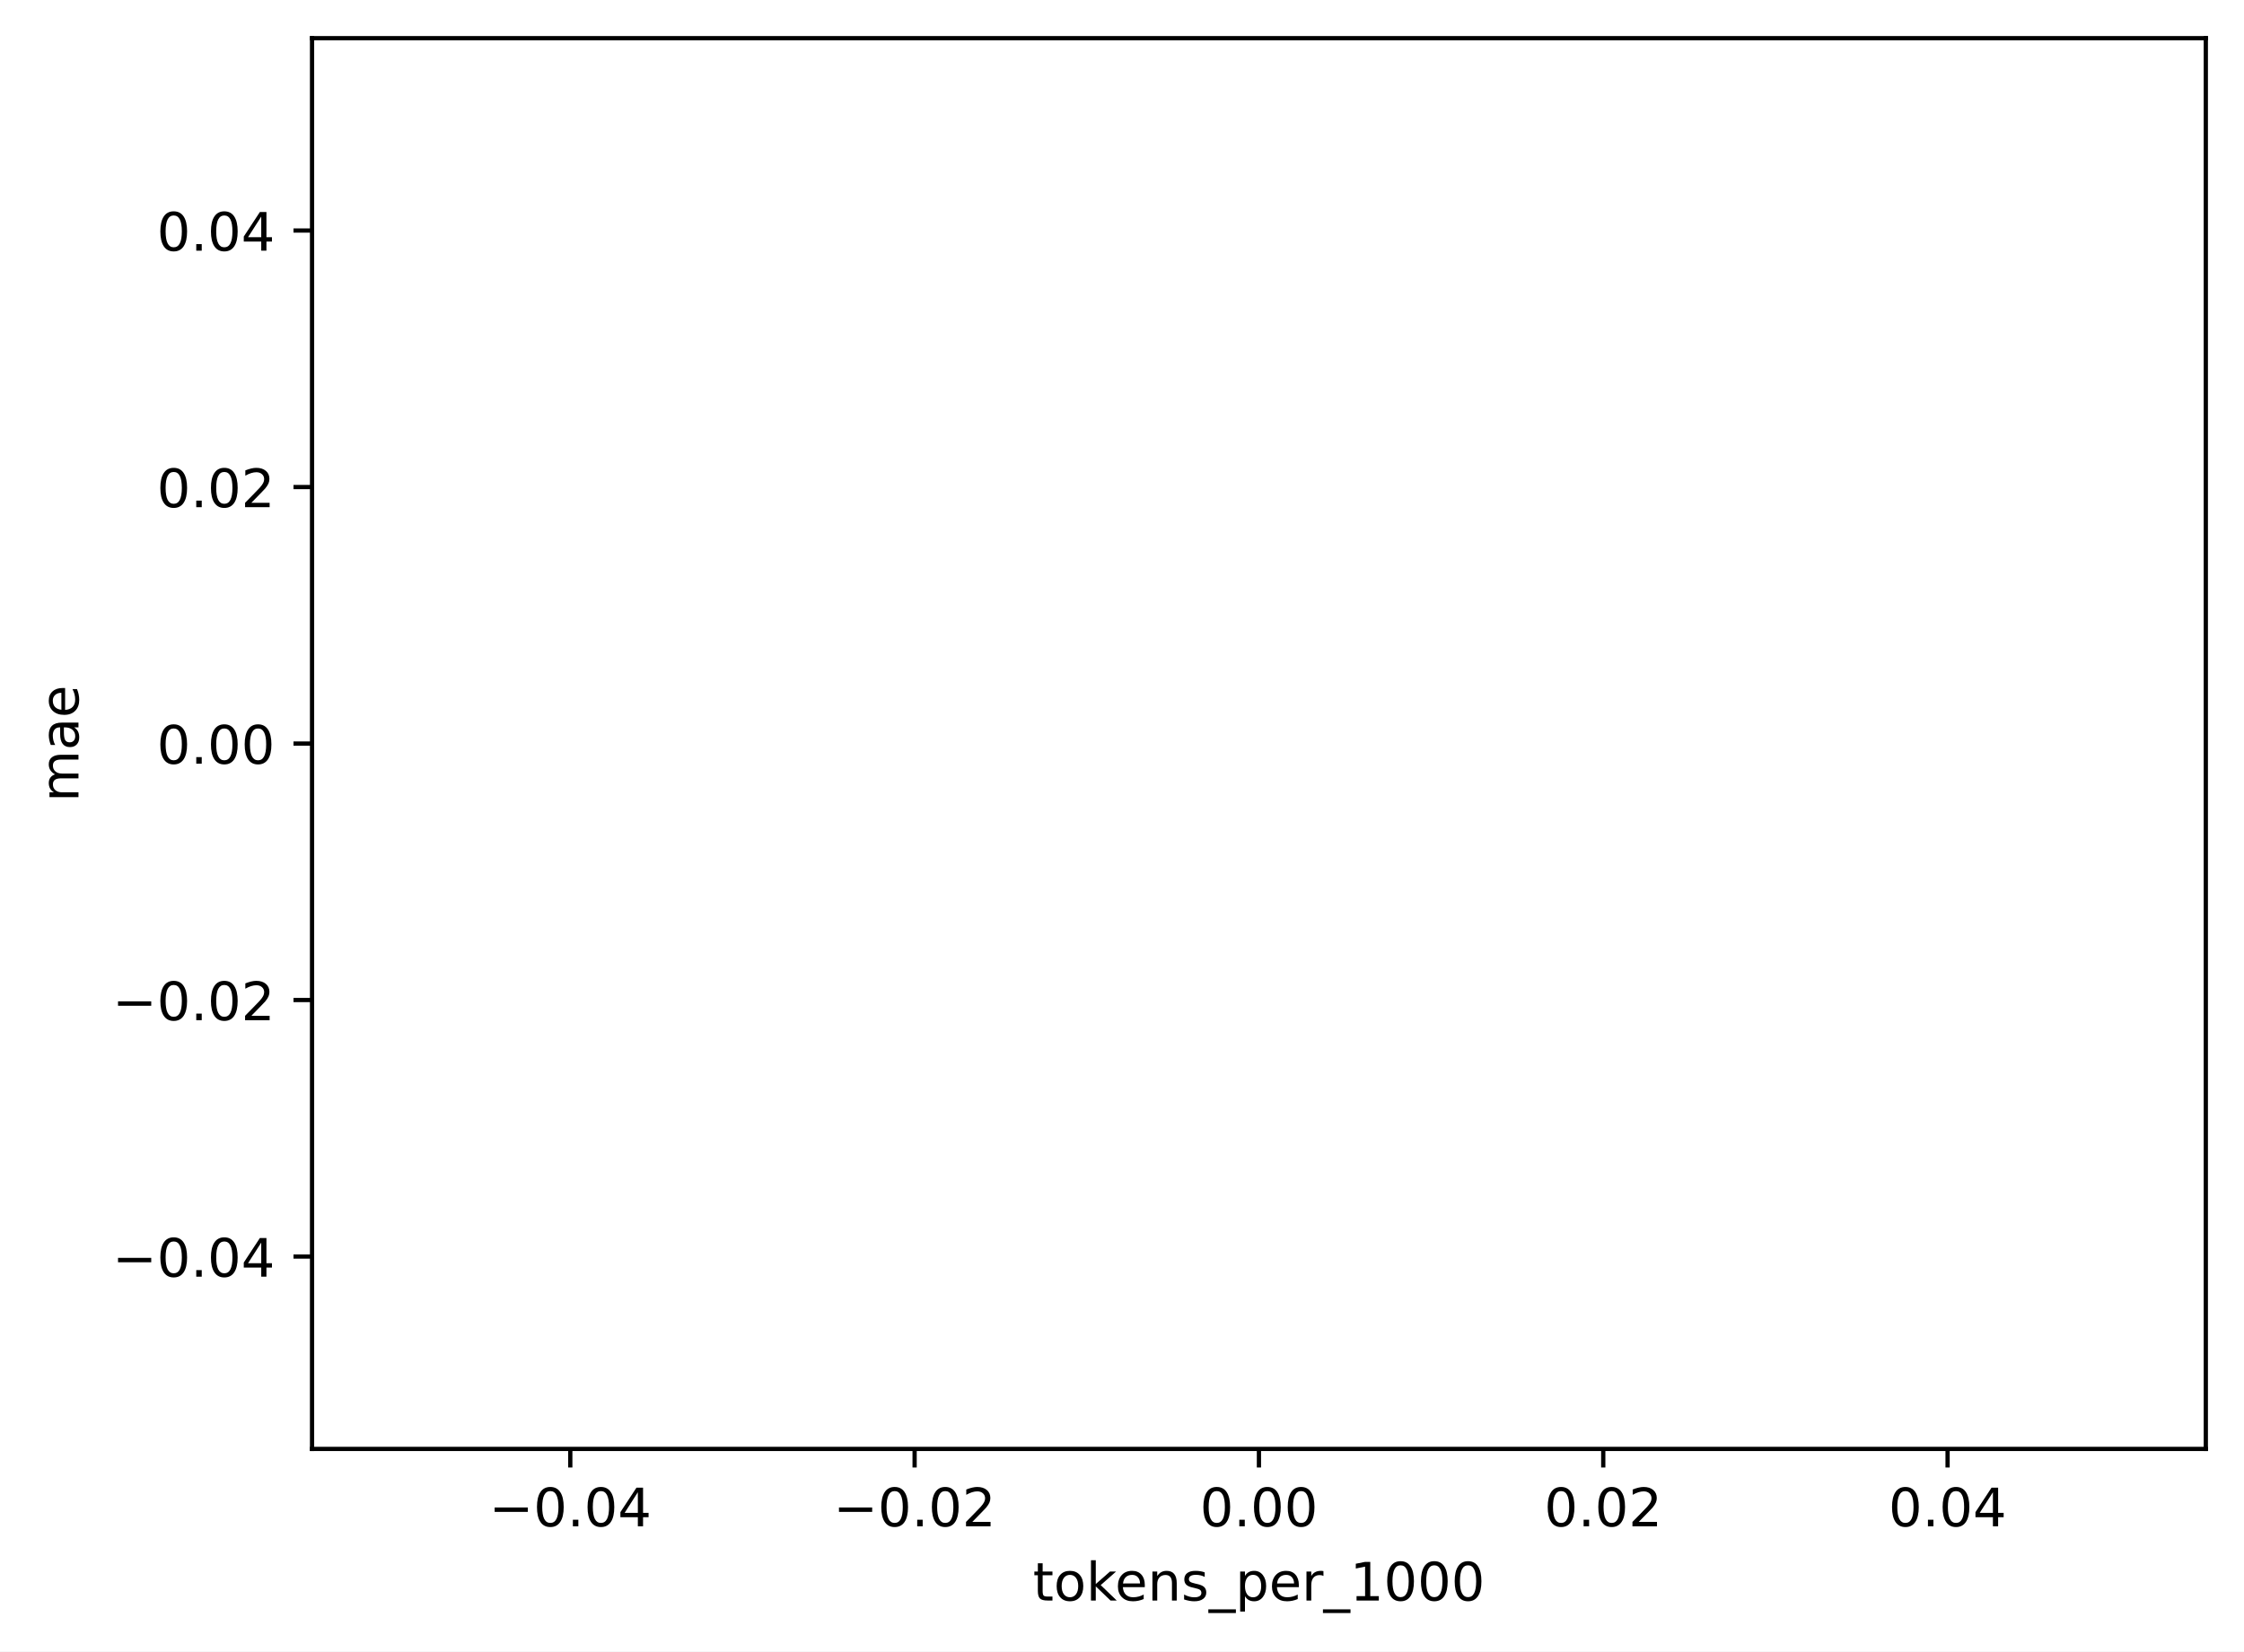
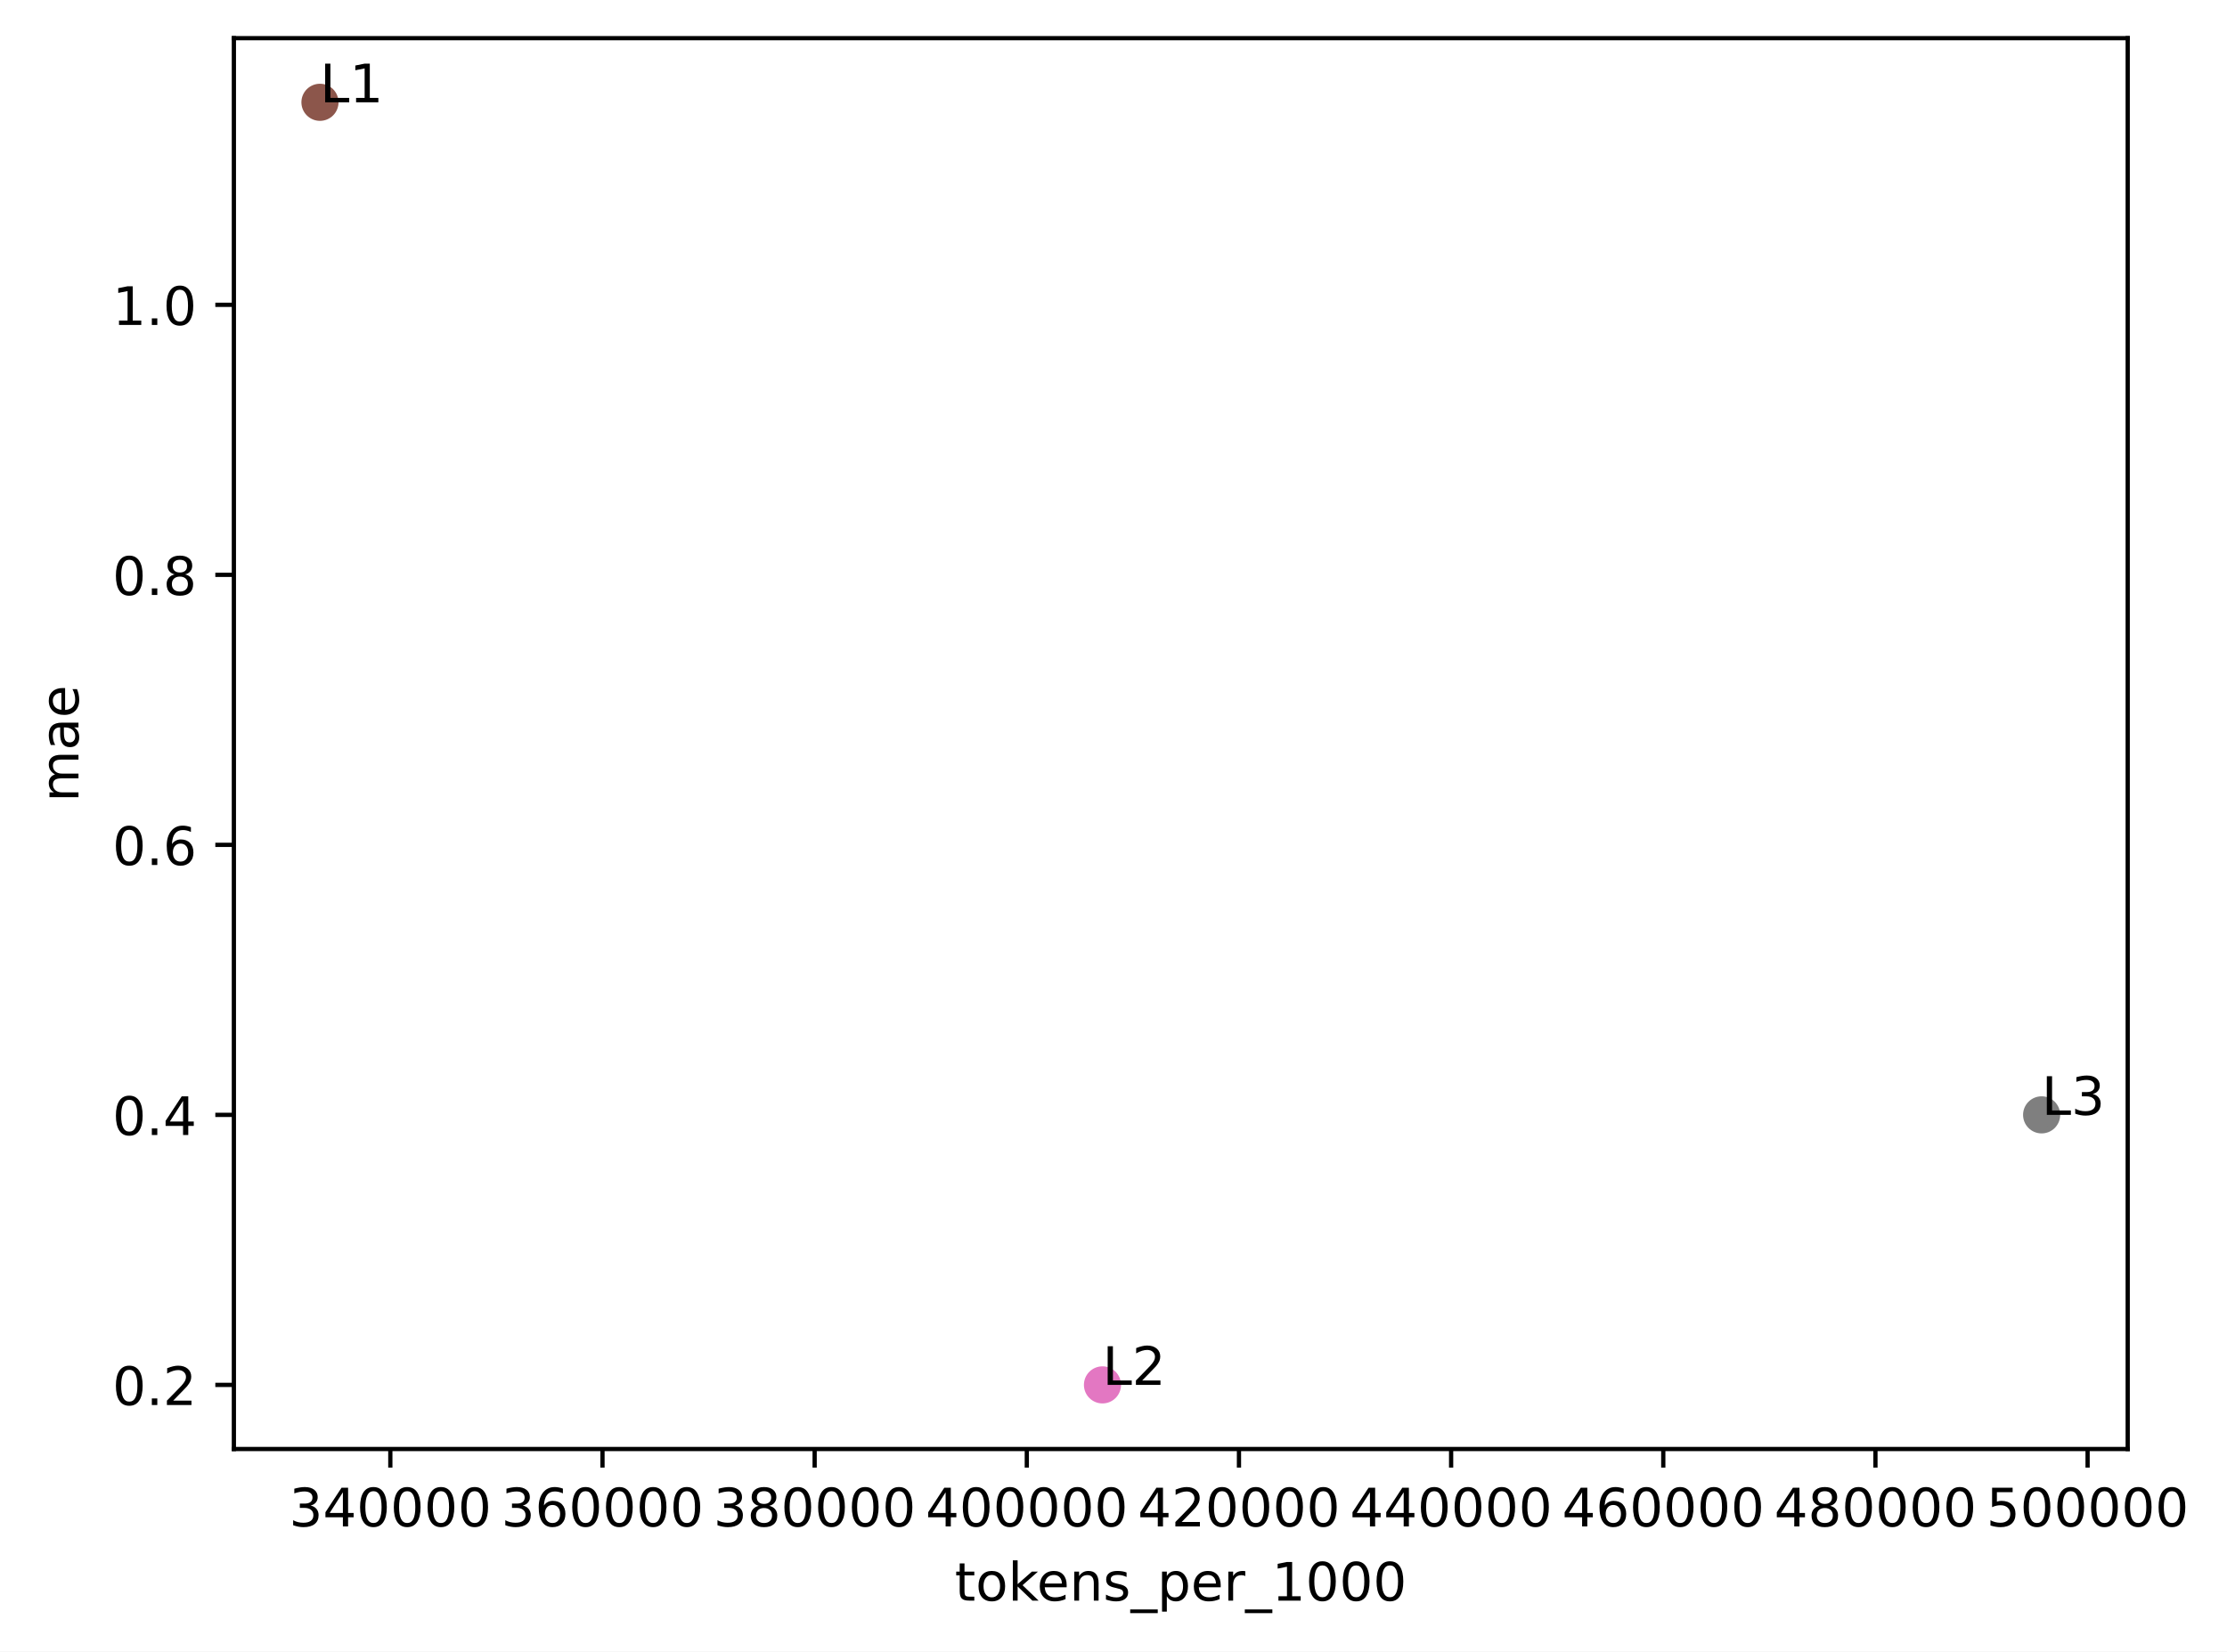
- <svg xmlns="http://www.w3.org/2000/svg" xmlns:xlink="http://www.w3.org/1999/xlink" width="423.165pt" height="311.513pt" viewBox="0 0 423.165 311.513" version="1.1">
+ <svg xmlns="http://www.w3.org/2000/svg" xmlns:xlink="http://www.w3.org/1999/xlink" width="419.946pt" height="311.513pt" viewBox="0 0 419.946 311.513" version="1.1">
  <defs>
    <style type="text/css">*{stroke-linejoin: round; stroke-linecap: butt}</style>
  </defs>
  <g id="figure_1">
    <g id="patch_1">
-       <path d="M 0 311.513  L 423.165 311.513  L 423.165 0  L 0 0  z " style="fill: #ffffff" />
+       <path d="M 0 311.513  L 419.946 311.513  L 419.946 0  L 0 0  z " style="fill: #ffffff" />
    </g>
    <g id="axes_1">
      <g id="patch_2">
-         <path d="M 58.845 273.312  L 415.965 273.312  L 415.965 7.2  L 58.845 7.2  z " style="fill: #ffffff" />
+         <path d="M 44.103 273.312  L 401.223 273.312  L 401.223 7.2  L 44.103 7.2  z " style="fill: #ffffff" />
      </g>
      <g id="PathCollection_1">
        <defs>
-           <path id="m0efc2b192e" d="M 0 3  C 0.796 3 1.559 2.684 2.121 2.121  C 2.684 1.559 3 0.796 3 0  C 3 -0.796 2.684 -1.559 2.121 -2.121  C 1.559 -2.684 0.796 -3 0 -3  C -0.796 -3 -1.559 -2.684 -2.121 -2.121  C -2.684 -1.559 -3 -0.796 -3 0  C -3 0.796 -2.684 1.559 -2.121 2.121  C -1.559 2.684 -0.796 3 0 3  z " style="stroke: #1f77b4" />
-         </defs>
-         <g clip-path="url(#p294aeae036)" />
+           <path id="mb31a1a0aa5" d="M 0 3  C 0.796 3 1.559 2.684 2.121 2.121  C 2.684 1.559 3 0.796 3 0  C 3 -0.796 2.684 -1.559 2.121 -2.121  C 1.559 -2.684 0.796 -3 0 -3  C -0.796 -3 -1.559 -2.684 -2.121 -2.121  C -2.684 -1.559 -3 -0.796 -3 0  C -3 0.796 -2.684 1.559 -2.121 2.121  C -1.559 2.684 -0.796 3 0 3  z " style="stroke: #1f77b4" />
+         </defs>
+         <g clip-path="url(#pfe8e7c0e3b)" />
      </g>
      <g id="PathCollection_2">
        <defs>
-           <path id="m0edbbaa2f8" d="M 0 3  C 0.796 3 1.559 2.684 2.121 2.121  C 2.684 1.559 3 0.796 3 0  C 3 -0.796 2.684 -1.559 2.121 -2.121  C 1.559 -2.684 0.796 -3 0 -3  C -0.796 -3 -1.559 -2.684 -2.121 -2.121  C -2.684 -1.559 -3 -0.796 -3 0  C -3 0.796 -2.684 1.559 -2.121 2.121  C -1.559 2.684 -0.796 3 0 3  z " style="stroke: #ff7f0e" />
-         </defs>
-         <g clip-path="url(#p294aeae036)" />
+           <path id="m35e1f789b3" d="M 0 3  C 0.796 3 1.559 2.684 2.121 2.121  C 2.684 1.559 3 0.796 3 0  C 3 -0.796 2.684 -1.559 2.121 -2.121  C 1.559 -2.684 0.796 -3 0 -3  C -0.796 -3 -1.559 -2.684 -2.121 -2.121  C -2.684 -1.559 -3 -0.796 -3 0  C -3 0.796 -2.684 1.559 -2.121 2.121  C -1.559 2.684 -0.796 3 0 3  z " style="stroke: #ff7f0e" />
+         </defs>
+         <g clip-path="url(#pfe8e7c0e3b)" />
      </g>
      <g id="PathCollection_3">
        <defs>
-           <path id="mb5112760cb" d="M 0 3  C 0.796 3 1.559 2.684 2.121 2.121  C 2.684 1.559 3 0.796 3 0  C 3 -0.796 2.684 -1.559 2.121 -2.121  C 1.559 -2.684 0.796 -3 0 -3  C -0.796 -3 -1.559 -2.684 -2.121 -2.121  C -2.684 -1.559 -3 -0.796 -3 0  C -3 0.796 -2.684 1.559 -2.121 2.121  C -1.559 2.684 -0.796 3 0 3  z " style="stroke: #2ca02c" />
-         </defs>
-         <g clip-path="url(#p294aeae036)" />
+           <path id="mf71c5f373b" d="M 0 3  C 0.796 3 1.559 2.684 2.121 2.121  C 2.684 1.559 3 0.796 3 0  C 3 -0.796 2.684 -1.559 2.121 -2.121  C 1.559 -2.684 0.796 -3 0 -3  C -0.796 -3 -1.559 -2.684 -2.121 -2.121  C -2.684 -1.559 -3 -0.796 -3 0  C -3 0.796 -2.684 1.559 -2.121 2.121  C -1.559 2.684 -0.796 3 0 3  z " style="stroke: #2ca02c" />
+         </defs>
+         <g clip-path="url(#pfe8e7c0e3b)" />
      </g>
      <g id="PathCollection_4">
        <defs>
-           <path id="m2e2a277bd9" d="M 0 3  C 0.796 3 1.559 2.684 2.121 2.121  C 2.684 1.559 3 0.796 3 0  C 3 -0.796 2.684 -1.559 2.121 -2.121  C 1.559 -2.684 0.796 -3 0 -3  C -0.796 -3 -1.559 -2.684 -2.121 -2.121  C -2.684 -1.559 -3 -0.796 -3 0  C -3 0.796 -2.684 1.559 -2.121 2.121  C -1.559 2.684 -0.796 3 0 3  z " style="stroke: #d62728" />
-         </defs>
-         <g clip-path="url(#p294aeae036)" />
+           <path id="ma93732eda7" d="M 0 3  C 0.796 3 1.559 2.684 2.121 2.121  C 2.684 1.559 3 0.796 3 0  C 3 -0.796 2.684 -1.559 2.121 -2.121  C 1.559 -2.684 0.796 -3 0 -3  C -0.796 -3 -1.559 -2.684 -2.121 -2.121  C -2.684 -1.559 -3 -0.796 -3 0  C -3 0.796 -2.684 1.559 -2.121 2.121  C -1.559 2.684 -0.796 3 0 3  z " style="stroke: #d62728" />
+         </defs>
+         <g clip-path="url(#pfe8e7c0e3b)" />
      </g>
      <g id="PathCollection_5">
        <defs>
-           <path id="m81a09b85d5" d="M 0 3  C 0.796 3 1.559 2.684 2.121 2.121  C 2.684 1.559 3 0.796 3 0  C 3 -0.796 2.684 -1.559 2.121 -2.121  C 1.559 -2.684 0.796 -3 0 -3  C -0.796 -3 -1.559 -2.684 -2.121 -2.121  C -2.684 -1.559 -3 -0.796 -3 0  C -3 0.796 -2.684 1.559 -2.121 2.121  C -1.559 2.684 -0.796 3 0 3  z " style="stroke: #9467bd" />
-         </defs>
-         <g clip-path="url(#p294aeae036)" />
+           <path id="m7276a1d942" d="M 0 3  C 0.796 3 1.559 2.684 2.121 2.121  C 2.684 1.559 3 0.796 3 0  C 3 -0.796 2.684 -1.559 2.121 -2.121  C 1.559 -2.684 0.796 -3 0 -3  C -0.796 -3 -1.559 -2.684 -2.121 -2.121  C -2.684 -1.559 -3 -0.796 -3 0  C -3 0.796 -2.684 1.559 -2.121 2.121  C -1.559 2.684 -0.796 3 0 3  z " style="stroke: #9467bd" />
+         </defs>
+         <g clip-path="url(#pfe8e7c0e3b)" />
      </g>
      <g id="PathCollection_6">
        <defs>
-           <path id="m7f4bd47d30" d="M 0 3  C 0.796 3 1.559 2.684 2.121 2.121  C 2.684 1.559 3 0.796 3 0  C 3 -0.796 2.684 -1.559 2.121 -2.121  C 1.559 -2.684 0.796 -3 0 -3  C -0.796 -3 -1.559 -2.684 -2.121 -2.121  C -2.684 -1.559 -3 -0.796 -3 0  C -3 0.796 -2.684 1.559 -2.121 2.121  C -1.559 2.684 -0.796 3 0 3  z " style="stroke: #8c564b" />
-         </defs>
-         <g clip-path="url(#p294aeae036)" />
+           <path id="m0cf916d01a" d="M 0 3  C 0.796 3 1.559 2.684 2.121 2.121  C 2.684 1.559 3 0.796 3 0  C 3 -0.796 2.684 -1.559 2.121 -2.121  C 1.559 -2.684 0.796 -3 0 -3  C -0.796 -3 -1.559 -2.684 -2.121 -2.121  C -2.684 -1.559 -3 -0.796 -3 0  C -3 0.796 -2.684 1.559 -2.121 2.121  C -1.559 2.684 -0.796 3 0 3  z " style="stroke: #8c564b" />
+         </defs>
+         <g clip-path="url(#pfe8e7c0e3b)">
+           <use xlink:href="#m0cf916d01a" x="60.336" y="19.296" style="fill: #8c564b; stroke: #8c564b" />
+         </g>
      </g>
      <g id="PathCollection_7">
        <defs>
-           <path id="ma40d0c4991" d="M 0 3  C 0.796 3 1.559 2.684 2.121 2.121  C 2.684 1.559 3 0.796 3 0  C 3 -0.796 2.684 -1.559 2.121 -2.121  C 1.559 -2.684 0.796 -3 0 -3  C -0.796 -3 -1.559 -2.684 -2.121 -2.121  C -2.684 -1.559 -3 -0.796 -3 0  C -3 0.796 -2.684 1.559 -2.121 2.121  C -1.559 2.684 -0.796 3 0 3  z " style="stroke: #e377c2" />
-         </defs>
-         <g clip-path="url(#p294aeae036)" />
+           <path id="m884a994ee2" d="M 0 3  C 0.796 3 1.559 2.684 2.121 2.121  C 2.684 1.559 3 0.796 3 0  C 3 -0.796 2.684 -1.559 2.121 -2.121  C 1.559 -2.684 0.796 -3 0 -3  C -0.796 -3 -1.559 -2.684 -2.121 -2.121  C -2.684 -1.559 -3 -0.796 -3 0  C -3 0.796 -2.684 1.559 -2.121 2.121  C -1.559 2.684 -0.796 3 0 3  z " style="stroke: #e377c2" />
+         </defs>
+         <g clip-path="url(#pfe8e7c0e3b)">
+           <use xlink:href="#m884a994ee2" x="207.894" y="261.216" style="fill: #e377c2; stroke: #e377c2" />
+         </g>
      </g>
      <g id="PathCollection_8">
        <defs>
-           <path id="m1b96bc6cce" d="M 0 3  C 0.796 3 1.559 2.684 2.121 2.121  C 2.684 1.559 3 0.796 3 0  C 3 -0.796 2.684 -1.559 2.121 -2.121  C 1.559 -2.684 0.796 -3 0 -3  C -0.796 -3 -1.559 -2.684 -2.121 -2.121  C -2.684 -1.559 -3 -0.796 -3 0  C -3 0.796 -2.684 1.559 -2.121 2.121  C -1.559 2.684 -0.796 3 0 3  z " style="stroke: #7f7f7f" />
-         </defs>
-         <g clip-path="url(#p294aeae036)" />
+           <path id="m258a5870ab" d="M 0 3  C 0.796 3 1.559 2.684 2.121 2.121  C 2.684 1.559 3 0.796 3 0  C 3 -0.796 2.684 -1.559 2.121 -2.121  C 1.559 -2.684 0.796 -3 0 -3  C -0.796 -3 -1.559 -2.684 -2.121 -2.121  C -2.684 -1.559 -3 -0.796 -3 0  C -3 0.796 -2.684 1.559 -2.121 2.121  C -1.559 2.684 -0.796 3 0 3  z " style="stroke: #7f7f7f" />
+         </defs>
+         <g clip-path="url(#pfe8e7c0e3b)">
+           <use xlink:href="#m258a5870ab" x="384.99" y="210.285" style="fill: #7f7f7f; stroke: #7f7f7f" />
+         </g>
      </g>
      <g id="matplotlib.axis_1">
        <g id="xtick_1">
          <g id="line2d_1">
            <defs>
-               <path id="md182ac79c5" d="M 0 0  L 0 3.5  " style="stroke: #000000; stroke-width: 0.8" />
+               <path id="m853fba5f8e" d="M 0 0  L 0 3.5  " style="stroke: #000000; stroke-width: 0.8" />
            </defs>
            <g>
-               <use xlink:href="#md182ac79c5" x="107.543" y="273.312" style="stroke: #000000; stroke-width: 0.8" />
+               <use xlink:href="#m853fba5f8e" x="73.605" y="273.312" style="stroke: #000000; stroke-width: 0.8" />
            </g>
          </g>
          <g id="text_1">
-             <g transform="translate(92.22084 287.9097) scale(0.1 -0.1)">
-               <defs>
-                 <path id="DejaVuSans-c9c" d="M 678 2272  L 4684 2272  L 4684 1741  L 678 1741  L 678 2272  z " transform="scale(0.015625)" />
+             <g transform="translate(54.51725 287.9097) scale(0.1 -0.1)">
+               <defs>
+                 <path id="DejaVuSans-16" d="M 2597 2516  Q 3050 2419 3304 2112  Q 3559 1806 3559 1356  Q 3559 666 3084 287  Q 2609 -91 1734 -91  Q 1441 -91 1130 -33  Q 819 25 488 141  L 488 750  Q 750 597 1062 519  Q 1375 441 1716 441  Q 2309 441 2620 675  Q 2931 909 2931 1356  Q 2931 1769 2642 2001  Q 2353 2234 1838 2234  L 1294 2234  L 1294 2753  L 1863 2753  Q 2328 2753 2575 2939  Q 2822 3125 2822 3475  Q 2822 3834 2567 4026  Q 2313 4219 1838 4219  Q 1578 4219 1281 4162  Q 984 4106 628 3988  L 628 4550  Q 988 4650 1302 4700  Q 1616 4750 1894 4750  Q 2613 4750 3031 4423  Q 3450 4097 3450 3541  Q 3450 3153 3228 2886  Q 3006 2619 2597 2516  z " transform="scale(0.015625)" />
+                 <path id="DejaVuSans-17" d="M 2419 4116  L 825 1625  L 2419 1625  L 2419 4116  z M 2253 4666  L 3047 4666  L 3047 1625  L 3713 1625  L 3713 1100  L 3047 1100  L 3047 0  L 2419 0  L 2419 1100  L 313 1100  L 313 1709  L 2253 4666  z " transform="scale(0.015625)" />
                <path id="DejaVuSans-13" d="M 2034 4250  Q 1547 4250 1301 3770  Q 1056 3291 1056 2328  Q 1056 1369 1301 889  Q 1547 409 2034 409  Q 2525 409 2770 889  Q 3016 1369 3016 2328  Q 3016 3291 2770 3770  Q 2525 4250 2034 4250  z M 2034 4750  Q 2819 4750 3233 4129  Q 3647 3509 3647 2328  Q 3647 1150 3233 529  Q 2819 -91 2034 -91  Q 1250 -91 836 529  Q 422 1150 422 2328  Q 422 3509 836 4129  Q 1250 4750 2034 4750  z " transform="scale(0.015625)" />
-                 <path id="DejaVuSans-11" d="M 684 794  L 1344 794  L 1344 0  L 684 0  L 684 794  z " transform="scale(0.015625)" />
-                 <path id="DejaVuSans-17" d="M 2419 4116  L 825 1625  L 2419 1625  L 2419 4116  z M 2253 4666  L 3047 4666  L 3047 1625  L 3713 1625  L 3713 1100  L 3047 1100  L 3047 0  L 2419 0  L 2419 1100  L 313 1100  L 313 1709  L 2253 4666  z " transform="scale(0.015625)" />
-               </defs>
-               <use xlink:href="#DejaVuSans-c9c" />
-               <use xlink:href="#DejaVuSans-13" transform="translate(83.79688 0)" />
-               <use xlink:href="#DejaVuSans-11" transform="translate(147.4219 0)" />
-               <use xlink:href="#DejaVuSans-13" transform="translate(179.2031 0)" />
-               <use xlink:href="#DejaVuSans-17" transform="translate(242.8281 0)" />
+               </defs>
+               <use xlink:href="#DejaVuSans-16" />
+               <use xlink:href="#DejaVuSans-17" transform="translate(63.625 0)" />
+               <use xlink:href="#DejaVuSans-13" transform="translate(127.25 0)" />
+               <use xlink:href="#DejaVuSans-13" transform="translate(190.875 0)" />
+               <use xlink:href="#DejaVuSans-13" transform="translate(254.5 0)" />
+               <use xlink:href="#DejaVuSans-13" transform="translate(318.125 0)" />
            </g>
          </g>
        </g>
        <g id="xtick_2">
          <g id="line2d_2">
            <g>
-               <use xlink:href="#md182ac79c5" x="172.474" y="273.312" style="stroke: #000000; stroke-width: 0.8" />
+               <use xlink:href="#m853fba5f8e" x="113.611" y="273.312" style="stroke: #000000; stroke-width: 0.8" />
            </g>
          </g>
          <g id="text_2">
-             <g transform="translate(157.1517 287.9097) scale(0.1 -0.1)">
-               <defs>
-                 <path id="DejaVuSans-15" d="M 1228 531  L 3431 531  L 3431 0  L 469 0  L 469 531  Q 828 903 1448 1529  Q 2069 2156 2228 2338  Q 2531 2678 2651 2914  Q 2772 3150 2772 3378  Q 2772 3750 2511 3984  Q 2250 4219 1831 4219  Q 1534 4219 1204 4116  Q 875 4013 500 3803  L 500 4441  Q 881 4594 1212 4672  Q 1544 4750 1819 4750  Q 2544 4750 2975 4387  Q 3406 4025 3406 3419  Q 3406 3131 3298 2873  Q 3191 2616 2906 2266  Q 2828 2175 2409 1742  Q 1991 1309 1228 531  z " transform="scale(0.015625)" />
-               </defs>
-               <use xlink:href="#DejaVuSans-c9c" />
-               <use xlink:href="#DejaVuSans-13" transform="translate(83.79688 0)" />
-               <use xlink:href="#DejaVuSans-11" transform="translate(147.4219 0)" />
-               <use xlink:href="#DejaVuSans-13" transform="translate(179.2031 0)" />
-               <use xlink:href="#DejaVuSans-15" transform="translate(242.8281 0)" />
+             <g transform="translate(94.52397 287.9097) scale(0.1 -0.1)">
+               <defs>
+                 <path id="DejaVuSans-19" d="M 2113 2584  Q 1688 2584 1439 2293  Q 1191 2003 1191 1497  Q 1191 994 1439 701  Q 1688 409 2113 409  Q 2538 409 2786 701  Q 3034 994 3034 1497  Q 3034 2003 2786 2293  Q 2538 2584 2113 2584  z M 3366 4563  L 3366 3988  Q 3128 4100 2886 4159  Q 2644 4219 2406 4219  Q 1781 4219 1451 3797  Q 1122 3375 1075 2522  Q 1259 2794 1537 2939  Q 1816 3084 2150 3084  Q 2853 3084 3261 2657  Q 3669 2231 3669 1497  Q 3669 778 3244 343  Q 2819 -91 2113 -91  Q 1303 -91 875 529  Q 447 1150 447 2328  Q 447 3434 972 4092  Q 1497 4750 2381 4750  Q 2619 4750 2861 4703  Q 3103 4656 3366 4563  z " transform="scale(0.015625)" />
+               </defs>
+               <use xlink:href="#DejaVuSans-16" />
+               <use xlink:href="#DejaVuSans-19" transform="translate(63.625 0)" />
+               <use xlink:href="#DejaVuSans-13" transform="translate(127.25 0)" />
+               <use xlink:href="#DejaVuSans-13" transform="translate(190.875 0)" />
+               <use xlink:href="#DejaVuSans-13" transform="translate(254.5 0)" />
+               <use xlink:href="#DejaVuSans-13" transform="translate(318.125 0)" />
            </g>
          </g>
        </g>
        <g id="xtick_3">
          <g id="line2d_3">
            <g>
-               <use xlink:href="#md182ac79c5" x="237.405" y="273.312" style="stroke: #000000; stroke-width: 0.8" />
+               <use xlink:href="#m853fba5f8e" x="153.618" y="273.312" style="stroke: #000000; stroke-width: 0.8" />
            </g>
          </g>
          <g id="text_3">
-             <g transform="translate(226.2725 287.9097) scale(0.1 -0.1)">
-               <use xlink:href="#DejaVuSans-13" />
-               <use xlink:href="#DejaVuSans-11" transform="translate(63.625 0)" />
-               <use xlink:href="#DejaVuSans-13" transform="translate(95.40625 0)" />
-               <use xlink:href="#DejaVuSans-13" transform="translate(159.0312 0)" />
+             <g transform="translate(134.5307 287.9097) scale(0.1 -0.1)">
+               <defs>
+                 <path id="DejaVuSans-1b" d="M 2034 2216  Q 1584 2216 1326 1975  Q 1069 1734 1069 1313  Q 1069 891 1326 650  Q 1584 409 2034 409  Q 2484 409 2743 651  Q 3003 894 3003 1313  Q 3003 1734 2745 1975  Q 2488 2216 2034 2216  z M 1403 2484  Q 997 2584 770 2862  Q 544 3141 544 3541  Q 544 4100 942 4425  Q 1341 4750 2034 4750  Q 2731 4750 3128 4425  Q 3525 4100 3525 3541  Q 3525 3141 3298 2862  Q 3072 2584 2669 2484  Q 3125 2378 3379 2068  Q 3634 1759 3634 1313  Q 3634 634 3220 271  Q 2806 -91 2034 -91  Q 1263 -91 848 271  Q 434 634 434 1313  Q 434 1759 690 2068  Q 947 2378 1403 2484  z M 1172 3481  Q 1172 3119 1398 2916  Q 1625 2713 2034 2713  Q 2441 2713 2670 2916  Q 2900 3119 2900 3481  Q 2900 3844 2670 4047  Q 2441 4250 2034 4250  Q 1625 4250 1398 4047  Q 1172 3844 1172 3481  z " transform="scale(0.015625)" />
+               </defs>
+               <use xlink:href="#DejaVuSans-16" />
+               <use xlink:href="#DejaVuSans-1b" transform="translate(63.625 0)" />
+               <use xlink:href="#DejaVuSans-13" transform="translate(127.25 0)" />
+               <use xlink:href="#DejaVuSans-13" transform="translate(190.875 0)" />
+               <use xlink:href="#DejaVuSans-13" transform="translate(254.5 0)" />
+               <use xlink:href="#DejaVuSans-13" transform="translate(318.125 0)" />
            </g>
          </g>
        </g>
        <g id="xtick_4">
          <g id="line2d_4">
            <g>
-               <use xlink:href="#md182ac79c5" x="302.336" y="273.312" style="stroke: #000000; stroke-width: 0.8" />
+               <use xlink:href="#m853fba5f8e" x="193.625" y="273.312" style="stroke: #000000; stroke-width: 0.8" />
            </g>
          </g>
          <g id="text_4">
-             <g transform="translate(291.2034 287.9097) scale(0.1 -0.1)">
-               <use xlink:href="#DejaVuSans-13" />
-               <use xlink:href="#DejaVuSans-11" transform="translate(63.625 0)" />
-               <use xlink:href="#DejaVuSans-13" transform="translate(95.40625 0)" />
-               <use xlink:href="#DejaVuSans-15" transform="translate(159.0312 0)" />
+             <g transform="translate(174.5374 287.9097) scale(0.1 -0.1)">
+               <use xlink:href="#DejaVuSans-17" />
+               <use xlink:href="#DejaVuSans-13" transform="translate(63.625 0)" />
+               <use xlink:href="#DejaVuSans-13" transform="translate(127.25 0)" />
+               <use xlink:href="#DejaVuSans-13" transform="translate(190.875 0)" />
+               <use xlink:href="#DejaVuSans-13" transform="translate(254.5 0)" />
+               <use xlink:href="#DejaVuSans-13" transform="translate(318.125 0)" />
            </g>
          </g>
        </g>
        <g id="xtick_5">
          <g id="line2d_5">
            <g>
-               <use xlink:href="#md182ac79c5" x="367.267" y="273.312" style="stroke: #000000; stroke-width: 0.8" />
+               <use xlink:href="#m853fba5f8e" x="233.632" y="273.312" style="stroke: #000000; stroke-width: 0.8" />
            </g>
          </g>
          <g id="text_5">
-             <g transform="translate(356.1343 287.9097) scale(0.1 -0.1)">
-               <use xlink:href="#DejaVuSans-13" />
-               <use xlink:href="#DejaVuSans-11" transform="translate(63.625 0)" />
-               <use xlink:href="#DejaVuSans-13" transform="translate(95.40625 0)" />
-               <use xlink:href="#DejaVuSans-17" transform="translate(159.0312 0)" />
-             </g>
-           </g>
-         </g>
-         <g id="text_6">
-           <g transform="translate(194.7873 301.9104) scale(0.1 -0.1)">
+             <g transform="translate(214.5441 287.9097) scale(0.1 -0.1)">
+               <defs>
+                 <path id="DejaVuSans-15" d="M 1228 531  L 3431 531  L 3431 0  L 469 0  L 469 531  Q 828 903 1448 1529  Q 2069 2156 2228 2338  Q 2531 2678 2651 2914  Q 2772 3150 2772 3378  Q 2772 3750 2511 3984  Q 2250 4219 1831 4219  Q 1534 4219 1204 4116  Q 875 4013 500 3803  L 500 4441  Q 881 4594 1212 4672  Q 1544 4750 1819 4750  Q 2544 4750 2975 4387  Q 3406 4025 3406 3419  Q 3406 3131 3298 2873  Q 3191 2616 2906 2266  Q 2828 2175 2409 1742  Q 1991 1309 1228 531  z " transform="scale(0.015625)" />
+               </defs>
+               <use xlink:href="#DejaVuSans-17" />
+               <use xlink:href="#DejaVuSans-15" transform="translate(63.625 0)" />
+               <use xlink:href="#DejaVuSans-13" transform="translate(127.25 0)" />
+               <use xlink:href="#DejaVuSans-13" transform="translate(190.875 0)" />
+               <use xlink:href="#DejaVuSans-13" transform="translate(254.5 0)" />
+               <use xlink:href="#DejaVuSans-13" transform="translate(318.125 0)" />
+             </g>
+           </g>
+         </g>
+         <g id="xtick_6">
+           <g id="line2d_6">
+             <g>
+               <use xlink:href="#m853fba5f8e" x="273.638" y="273.312" style="stroke: #000000; stroke-width: 0.8" />
+             </g>
+           </g>
+           <g id="text_6">
+             <g transform="translate(254.5509 287.9097) scale(0.1 -0.1)">
+               <use xlink:href="#DejaVuSans-17" />
+               <use xlink:href="#DejaVuSans-17" transform="translate(63.625 0)" />
+               <use xlink:href="#DejaVuSans-13" transform="translate(127.25 0)" />
+               <use xlink:href="#DejaVuSans-13" transform="translate(190.875 0)" />
+               <use xlink:href="#DejaVuSans-13" transform="translate(254.5 0)" />
+               <use xlink:href="#DejaVuSans-13" transform="translate(318.125 0)" />
+             </g>
+           </g>
+         </g>
+         <g id="xtick_7">
+           <g id="line2d_7">
+             <g>
+               <use xlink:href="#m853fba5f8e" x="313.645" y="273.312" style="stroke: #000000; stroke-width: 0.8" />
+             </g>
+           </g>
+           <g id="text_7">
+             <g transform="translate(294.5576 287.9097) scale(0.1 -0.1)">
+               <use xlink:href="#DejaVuSans-17" />
+               <use xlink:href="#DejaVuSans-19" transform="translate(63.625 0)" />
+               <use xlink:href="#DejaVuSans-13" transform="translate(127.25 0)" />
+               <use xlink:href="#DejaVuSans-13" transform="translate(190.875 0)" />
+               <use xlink:href="#DejaVuSans-13" transform="translate(254.5 0)" />
+               <use xlink:href="#DejaVuSans-13" transform="translate(318.125 0)" />
+             </g>
+           </g>
+         </g>
+         <g id="xtick_8">
+           <g id="line2d_8">
+             <g>
+               <use xlink:href="#m853fba5f8e" x="353.652" y="273.312" style="stroke: #000000; stroke-width: 0.8" />
+             </g>
+           </g>
+           <g id="text_8">
+             <g transform="translate(334.5643 287.9097) scale(0.1 -0.1)">
+               <use xlink:href="#DejaVuSans-17" />
+               <use xlink:href="#DejaVuSans-1b" transform="translate(63.625 0)" />
+               <use xlink:href="#DejaVuSans-13" transform="translate(127.25 0)" />
+               <use xlink:href="#DejaVuSans-13" transform="translate(190.875 0)" />
+               <use xlink:href="#DejaVuSans-13" transform="translate(254.5 0)" />
+               <use xlink:href="#DejaVuSans-13" transform="translate(318.125 0)" />
+             </g>
+           </g>
+         </g>
+         <g id="xtick_9">
+           <g id="line2d_9">
+             <g>
+               <use xlink:href="#m853fba5f8e" x="393.659" y="273.312" style="stroke: #000000; stroke-width: 0.8" />
+             </g>
+           </g>
+           <g id="text_9">
+             <g transform="translate(374.571 287.9097) scale(0.1 -0.1)">
+               <defs>
+                 <path id="DejaVuSans-18" d="M 691 4666  L 3169 4666  L 3169 4134  L 1269 4134  L 1269 2991  Q 1406 3038 1543 3061  Q 1681 3084 1819 3084  Q 2600 3084 3056 2656  Q 3513 2228 3513 1497  Q 3513 744 3044 326  Q 2575 -91 1722 -91  Q 1428 -91 1123 -41  Q 819 9 494 109  L 494 744  Q 775 591 1075 516  Q 1375 441 1709 441  Q 2250 441 2565 725  Q 2881 1009 2881 1497  Q 2881 1984 2565 2268  Q 2250 2553 1709 2553  Q 1456 2553 1204 2497  Q 953 2441 691 2322  L 691 4666  z " transform="scale(0.015625)" />
+               </defs>
+               <use xlink:href="#DejaVuSans-18" />
+               <use xlink:href="#DejaVuSans-13" transform="translate(63.625 0)" />
+               <use xlink:href="#DejaVuSans-13" transform="translate(127.25 0)" />
+               <use xlink:href="#DejaVuSans-13" transform="translate(190.875 0)" />
+               <use xlink:href="#DejaVuSans-13" transform="translate(254.5 0)" />
+               <use xlink:href="#DejaVuSans-13" transform="translate(318.125 0)" />
+             </g>
+           </g>
+         </g>
+         <g id="text_10">
+           <g transform="translate(180.0452 301.9104) scale(0.1 -0.1)">
            <defs>
              <path id="DejaVuSans-57" d="M 1172 4494  L 1172 3500  L 2356 3500  L 2356 3053  L 1172 3053  L 1172 1153  Q 1172 725 1289 603  Q 1406 481 1766 481  L 2356 481  L 2356 0  L 1766 0  Q 1100 0 847 248  Q 594 497 594 1153  L 594 3053  L 172 3053  L 172 3500  L 594 3500  L 594 4494  L 1172 4494  z " transform="scale(0.015625)" />
              <path id="DejaVuSans-52" d="M 1959 3097  Q 1497 3097 1228 2736  Q 959 2375 959 1747  Q 959 1119 1226 758  Q 1494 397 1959 397  Q 2419 397 2687 759  Q 2956 1122 2956 1747  Q 2956 2369 2687 2733  Q 2419 3097 1959 3097  z M 1959 3584  Q 2709 3584 3137 3096  Q 3566 2609 3566 1747  Q 3566 888 3137 398  Q 2709 -91 1959 -91  Q 1206 -91 779 398  Q 353 888 353 1747  Q 353 2609 779 3096  Q 1206 3584 1959 3584  z " transform="scale(0.015625)" />
              <path id="DejaVuSans-4e" d="M 581 4863  L 1159 4863  L 1159 1991  L 2875 3500  L 3609 3500  L 1753 1863  L 3688 0  L 2938 0  L 1159 1709  L 1159 0  L 581 0  L 581 4863  z " transform="scale(0.015625)" />
              <path id="DejaVuSans-48" d="M 3597 1894  L 3597 1613  L 953 1613  Q 991 1019 1311 708  Q 1631 397 2203 397  Q 2534 397 2845 478  Q 3156 559 3463 722  L 3463 178  Q 3153 47 2828 -22  Q 2503 -91 2169 -91  Q 1331 -91 842 396  Q 353 884 353 1716  Q 353 2575 817 3079  Q 1281 3584 2069 3584  Q 2775 3584 3186 3129  Q 3597 2675 3597 1894  z M 3022 2063  Q 3016 2534 2758 2815  Q 2500 3097 2075 3097  Q 1594 3097 1305 2825  Q 1016 2553 972 2059  L 3022 2063  z " transform="scale(0.015625)" />
              <path id="DejaVuSans-51" d="M 3513 2113  L 3513 0  L 2938 0  L 2938 2094  Q 2938 2591 2744 2837  Q 2550 3084 2163 3084  Q 1697 3084 1428 2787  Q 1159 2491 1159 1978  L 1159 0  L 581 0  L 581 3500  L 1159 3500  L 1159 2956  Q 1366 3272 1645 3428  Q 1925 3584 2291 3584  Q 2894 3584 3203 3211  Q 3513 2838 3513 2113  z " transform="scale(0.015625)" />
              <path id="DejaVuSans-56" d="M 2834 3397  L 2834 2853  Q 2591 2978 2328 3040  Q 2066 3103 1784 3103  Q 1356 3103 1142 2972  Q 928 2841 928 2578  Q 928 2378 1081 2264  Q 1234 2150 1697 2047  L 1894 2003  Q 2506 1872 2764 1633  Q 3022 1394 3022 966  Q 3022 478 2636 193  Q 2250 -91 1575 -91  Q 1294 -91 989 -36  Q 684 19 347 128  L 347 722  Q 666 556 975 473  Q 1284 391 1588 391  Q 1994 391 2212 530  Q 2431 669 2431 922  Q 2431 1156 2273 1281  Q 2116 1406 1581 1522  L 1381 1569  Q 847 1681 609 1914  Q 372 2147 372 2553  Q 372 3047 722 3315  Q 1072 3584 1716 3584  Q 2034 3584 2315 3537  Q 2597 3491 2834 3397  z " transform="scale(0.015625)" />
              <path id="DejaVuSans-42" d="M 3263 -1063  L 3263 -1509  L -63 -1509  L -63 -1063  L 3263 -1063  z " transform="scale(0.015625)" />
              <path id="DejaVuSans-53" d="M 1159 525  L 1159 -1331  L 581 -1331  L 581 3500  L 1159 3500  L 1159 2969  Q 1341 3281 1617 3432  Q 1894 3584 2278 3584  Q 2916 3584 3314 3078  Q 3713 2572 3713 1747  Q 3713 922 3314 415  Q 2916 -91 2278 -91  Q 1894 -91 1617 61  Q 1341 213 1159 525  z M 3116 1747  Q 3116 2381 2855 2742  Q 2594 3103 2138 3103  Q 1681 3103 1420 2742  Q 1159 2381 1159 1747  Q 1159 1113 1420 752  Q 1681 391 2138 391  Q 2594 391 2855 752  Q 3116 1113 3116 1747  z " transform="scale(0.015625)" />
              <path id="DejaVuSans-55" d="M 2631 2963  Q 2534 3019 2420 3045  Q 2306 3072 2169 3072  Q 1681 3072 1420 2755  Q 1159 2438 1159 1844  L 1159 0  L 581 0  L 581 3500  L 1159 3500  L 1159 2956  Q 1341 3275 1631 3429  Q 1922 3584 2338 3584  Q 2397 3584 2469 3576  Q 2541 3569 2628 3553  L 2631 2963  z " transform="scale(0.015625)" />
              <path id="DejaVuSans-14" d="M 794 531  L 1825 531  L 1825 4091  L 703 3866  L 703 4441  L 1819 4666  L 2450 4666  L 2450 531  L 3481 531  L 3481 0  L 794 0  L 794 531  z " transform="scale(0.015625)" />
            </defs>
            <use xlink:href="#DejaVuSans-57" />
            <use xlink:href="#DejaVuSans-52" transform="translate(39.20312 0)" />
            <use xlink:href="#DejaVuSans-4e" transform="translate(100.3906 0)" />
            <use xlink:href="#DejaVuSans-48" transform="translate(154.7344 0)" />
            <use xlink:href="#DejaVuSans-51" transform="translate(216.2656 0)" />
            <use xlink:href="#DejaVuSans-56" transform="translate(279.6406 0)" />
            <use xlink:href="#DejaVuSans-42" transform="translate(331.7344 0)" />
            <use xlink:href="#DejaVuSans-53" transform="translate(381.7344 0)" />
            <use xlink:href="#DejaVuSans-48" transform="translate(445.2188 0)" />
            <use xlink:href="#DejaVuSans-55" transform="translate(506.75 0)" />
            <use xlink:href="#DejaVuSans-42" transform="translate(547.8594 0)" />
            <use xlink:href="#DejaVuSans-14" transform="translate(597.8594 0)" />
            <use xlink:href="#DejaVuSans-13" transform="translate(661.4844 0)" />
            <use xlink:href="#DejaVuSans-13" transform="translate(725.1094 0)" />
            <use xlink:href="#DejaVuSans-13" transform="translate(788.7344 0)" />
          </g>
        </g>
      </g>
      <g id="matplotlib.axis_2">
        <g id="ytick_1">
-           <g id="line2d_6">
+           <g id="line2d_10">
            <defs>
-               <path id="m016b7912f2" d="M 0 0  L -3.5 0  " style="stroke: #000000; stroke-width: 0.8" />
+               <path id="m7b54e05ed3" d="M 0 0  L -3.5 0  " style="stroke: #000000; stroke-width: 0.8" />
            </defs>
            <g>
-               <use xlink:href="#m016b7912f2" x="58.845" y="237.024" style="stroke: #000000; stroke-width: 0.8" />
-             </g>
-           </g>
-           <g id="text_7">
-             <g transform="translate(21.2 240.8228) scale(0.1 -0.1)">
-               <use xlink:href="#DejaVuSans-c9c" />
-               <use xlink:href="#DejaVuSans-13" transform="translate(83.79688 0)" />
-               <use xlink:href="#DejaVuSans-11" transform="translate(147.4219 0)" />
-               <use xlink:href="#DejaVuSans-13" transform="translate(179.2031 0)" />
-               <use xlink:href="#DejaVuSans-17" transform="translate(242.8281 0)" />
-             </g>
-           </g>
-         </g>
-         <g id="ytick_2">
-           <g id="line2d_7">
-             <g>
-               <use xlink:href="#m016b7912f2" x="58.845" y="188.64" style="stroke: #000000; stroke-width: 0.8" />
-             </g>
-           </g>
-           <g id="text_8">
-             <g transform="translate(21.2 192.4388) scale(0.1 -0.1)">
-               <use xlink:href="#DejaVuSans-c9c" />
-               <use xlink:href="#DejaVuSans-13" transform="translate(83.79688 0)" />
-               <use xlink:href="#DejaVuSans-11" transform="translate(147.4219 0)" />
-               <use xlink:href="#DejaVuSans-13" transform="translate(179.2031 0)" />
-               <use xlink:href="#DejaVuSans-15" transform="translate(242.8281 0)" />
-             </g>
-           </g>
-         </g>
-         <g id="ytick_3">
-           <g id="line2d_8">
-             <g>
-               <use xlink:href="#m016b7912f2" x="58.845" y="140.256" style="stroke: #000000; stroke-width: 0.8" />
-             </g>
-           </g>
-           <g id="text_9">
-             <g transform="translate(29.57969 144.0548) scale(0.1 -0.1)">
+               <use xlink:href="#m7b54e05ed3" x="44.103" y="261.216" style="stroke: #000000; stroke-width: 0.8" />
+             </g>
+           </g>
+           <g id="text_11">
+             <g transform="translate(21.2 265.0148) scale(0.1 -0.1)">
+               <defs>
+                 <path id="DejaVuSans-11" d="M 684 794  L 1344 794  L 1344 0  L 684 0  L 684 794  z " transform="scale(0.015625)" />
+               </defs>
              <use xlink:href="#DejaVuSans-13" />
              <use xlink:href="#DejaVuSans-11" transform="translate(63.625 0)" />
-               <use xlink:href="#DejaVuSans-13" transform="translate(95.40625 0)" />
-               <use xlink:href="#DejaVuSans-13" transform="translate(159.0312 0)" />
-             </g>
-           </g>
-         </g>
-         <g id="ytick_4">
-           <g id="line2d_9">
-             <g>
-               <use xlink:href="#m016b7912f2" x="58.845" y="91.872" style="stroke: #000000; stroke-width: 0.8" />
-             </g>
-           </g>
-           <g id="text_10">
-             <g transform="translate(29.57969 95.67083) scale(0.1 -0.1)">
+               <use xlink:href="#DejaVuSans-15" transform="translate(95.40625 0)" />
+             </g>
+           </g>
+         </g>
+         <g id="ytick_2">
+           <g id="line2d_11">
+             <g>
+               <use xlink:href="#m7b54e05ed3" x="44.103" y="210.285" style="stroke: #000000; stroke-width: 0.8" />
+             </g>
+           </g>
+           <g id="text_12">
+             <g transform="translate(21.2 214.0843) scale(0.1 -0.1)">
              <use xlink:href="#DejaVuSans-13" />
              <use xlink:href="#DejaVuSans-11" transform="translate(63.625 0)" />
-               <use xlink:href="#DejaVuSans-13" transform="translate(95.40625 0)" />
-               <use xlink:href="#DejaVuSans-15" transform="translate(159.0312 0)" />
-             </g>
-           </g>
-         </g>
-         <g id="ytick_5">
-           <g id="line2d_10">
-             <g>
-               <use xlink:href="#m016b7912f2" x="58.845" y="43.488" style="stroke: #000000; stroke-width: 0.8" />
-             </g>
-           </g>
-           <g id="text_11">
-             <g transform="translate(29.57969 47.28683) scale(0.1 -0.1)">
+               <use xlink:href="#DejaVuSans-17" transform="translate(95.40625 0)" />
+             </g>
+           </g>
+         </g>
+         <g id="ytick_3">
+           <g id="line2d_12">
+             <g>
+               <use xlink:href="#m7b54e05ed3" x="44.103" y="159.355" style="stroke: #000000; stroke-width: 0.8" />
+             </g>
+           </g>
+           <g id="text_13">
+             <g transform="translate(21.2 163.1538) scale(0.1 -0.1)">
              <use xlink:href="#DejaVuSans-13" />
              <use xlink:href="#DejaVuSans-11" transform="translate(63.625 0)" />
+               <use xlink:href="#DejaVuSans-19" transform="translate(95.40625 0)" />
+             </g>
+           </g>
+         </g>
+         <g id="ytick_4">
+           <g id="line2d_13">
+             <g>
+               <use xlink:href="#m7b54e05ed3" x="44.103" y="108.424" style="stroke: #000000; stroke-width: 0.8" />
+             </g>
+           </g>
+           <g id="text_14">
+             <g transform="translate(21.2 112.2232) scale(0.1 -0.1)">
+               <use xlink:href="#DejaVuSans-13" />
+               <use xlink:href="#DejaVuSans-11" transform="translate(63.625 0)" />
+               <use xlink:href="#DejaVuSans-1b" transform="translate(95.40625 0)" />
+             </g>
+           </g>
+         </g>
+         <g id="ytick_5">
+           <g id="line2d_14">
+             <g>
+               <use xlink:href="#m7b54e05ed3" x="44.103" y="57.494" style="stroke: #000000; stroke-width: 0.8" />
+             </g>
+           </g>
+           <g id="text_15">
+             <g transform="translate(21.2 61.29272) scale(0.1 -0.1)">
+               <use xlink:href="#DejaVuSans-14" />
+               <use xlink:href="#DejaVuSans-11" transform="translate(63.625 0)" />
              <use xlink:href="#DejaVuSans-13" transform="translate(95.40625 0)" />
-               <use xlink:href="#DejaVuSans-17" transform="translate(159.0312 0)" />
-             </g>
-           </g>
-         </g>
-         <g id="text_12">
+             </g>
+           </g>
+         </g>
+         <g id="text_16">
          <g transform="translate(14.79766 151.2669) rotate(-90) scale(0.1 -0.1)">
            <defs>
              <path id="DejaVuSans-50" d="M 3328 2828  Q 3544 3216 3844 3400  Q 4144 3584 4550 3584  Q 5097 3584 5394 3201  Q 5691 2819 5691 2113  L 5691 0  L 5113 0  L 5113 2094  Q 5113 2597 4934 2840  Q 4756 3084 4391 3084  Q 3944 3084 3684 2787  Q 3425 2491 3425 1978  L 3425 0  L 2847 0  L 2847 2094  Q 2847 2600 2669 2842  Q 2491 3084 2119 3084  Q 1678 3084 1418 2786  Q 1159 2488 1159 1978  L 1159 0  L 581 0  L 581 3500  L 1159 3500  L 1159 2956  Q 1356 3278 1631 3431  Q 1906 3584 2284 3584  Q 2666 3584 2933 3390  Q 3200 3197 3328 2828  z " transform="scale(0.015625)" />
              <path id="DejaVuSans-44" d="M 2194 1759  Q 1497 1759 1228 1600  Q 959 1441 959 1056  Q 959 750 1161 570  Q 1363 391 1709 391  Q 2188 391 2477 730  Q 2766 1069 2766 1631  L 2766 1759  L 2194 1759  z M 3341 1997  L 3341 0  L 2766 0  L 2766 531  Q 2569 213 2275 61  Q 1981 -91 1556 -91  Q 1019 -91 701 211  Q 384 513 384 1019  Q 384 1609 779 1909  Q 1175 2209 1959 2209  L 2766 2209  L 2766 2266  Q 2766 2663 2505 2880  Q 2244 3097 1772 3097  Q 1472 3097 1187 3025  Q 903 2953 641 2809  L 641 3341  Q 956 3463 1253 3523  Q 1550 3584 1831 3584  Q 2591 3584 2966 3190  Q 3341 2797 3341 1997  z " transform="scale(0.015625)" />
            </defs>
            <use xlink:href="#DejaVuSans-50" />
            <use xlink:href="#DejaVuSans-44" transform="translate(97.40625 0)" />
            <use xlink:href="#DejaVuSans-48" transform="translate(158.6875 0)" />
          </g>
        </g>
      </g>
      <g id="patch_3">
-         <path d="M 58.845 273.312  L 58.845 7.2  " style="fill: none; stroke: #000000; stroke-width: 0.8; stroke-linejoin: miter; stroke-linecap: square" />
+         <path d="M 44.103 273.312  L 44.103 7.2  " style="fill: none; stroke: #000000; stroke-width: 0.8; stroke-linejoin: miter; stroke-linecap: square" />
      </g>
      <g id="patch_4">
-         <path d="M 415.965 273.312  L 415.965 7.2  " style="fill: none; stroke: #000000; stroke-width: 0.8; stroke-linejoin: miter; stroke-linecap: square" />
+         <path d="M 401.223 273.312  L 401.223 7.2  " style="fill: none; stroke: #000000; stroke-width: 0.8; stroke-linejoin: miter; stroke-linecap: square" />
      </g>
      <g id="patch_5">
-         <path d="M 58.845 273.312  L 415.965 273.312  " style="fill: none; stroke: #000000; stroke-width: 0.8; stroke-linejoin: miter; stroke-linecap: square" />
+         <path d="M 44.103 273.312  L 401.223 273.312  " style="fill: none; stroke: #000000; stroke-width: 0.8; stroke-linejoin: miter; stroke-linecap: square" />
      </g>
      <g id="patch_6">
-         <path d="M 58.845 7.2  L 415.965 7.2  " style="fill: none; stroke: #000000; stroke-width: 0.8; stroke-linejoin: miter; stroke-linecap: square" />
+         <path d="M 44.103 7.2  L 401.223 7.2  " style="fill: none; stroke: #000000; stroke-width: 0.8; stroke-linejoin: miter; stroke-linecap: square" />
+       </g>
+       <g id="text_17">
+         <g transform="translate(60.33585 19.296) scale(0.1 -0.1)">
+           <defs>
+             <path id="DejaVuSans-2f" d="M 628 4666  L 1259 4666  L 1259 531  L 3531 531  L 3531 0  L 628 0  L 628 4666  z " transform="scale(0.015625)" />
+           </defs>
+           <use xlink:href="#DejaVuSans-2f" />
+           <use xlink:href="#DejaVuSans-14" transform="translate(55.71875 0)" />
+         </g>
+       </g>
+       <g id="text_18">
+         <g transform="translate(207.894 261.216) scale(0.1 -0.1)">
+           <use xlink:href="#DejaVuSans-2f" />
+           <use xlink:href="#DejaVuSans-15" transform="translate(55.71875 0)" />
+         </g>
+       </g>
+       <g id="text_19">
+         <g transform="translate(384.9904 210.2855) scale(0.1 -0.1)">
+           <use xlink:href="#DejaVuSans-2f" />
+           <use xlink:href="#DejaVuSans-16" transform="translate(55.71875 0)" />
+         </g>
      </g>
    </g>
  </g>
  <defs>
-     <clipPath id="p294aeae036">
-       <rect x="58.845" y="7.2" width="357.12" height="266.112" />
+     <clipPath id="pfe8e7c0e3b">
+       <rect x="44.103" y="7.2" width="357.12" height="266.112" />
    </clipPath>
  </defs>
</svg>
